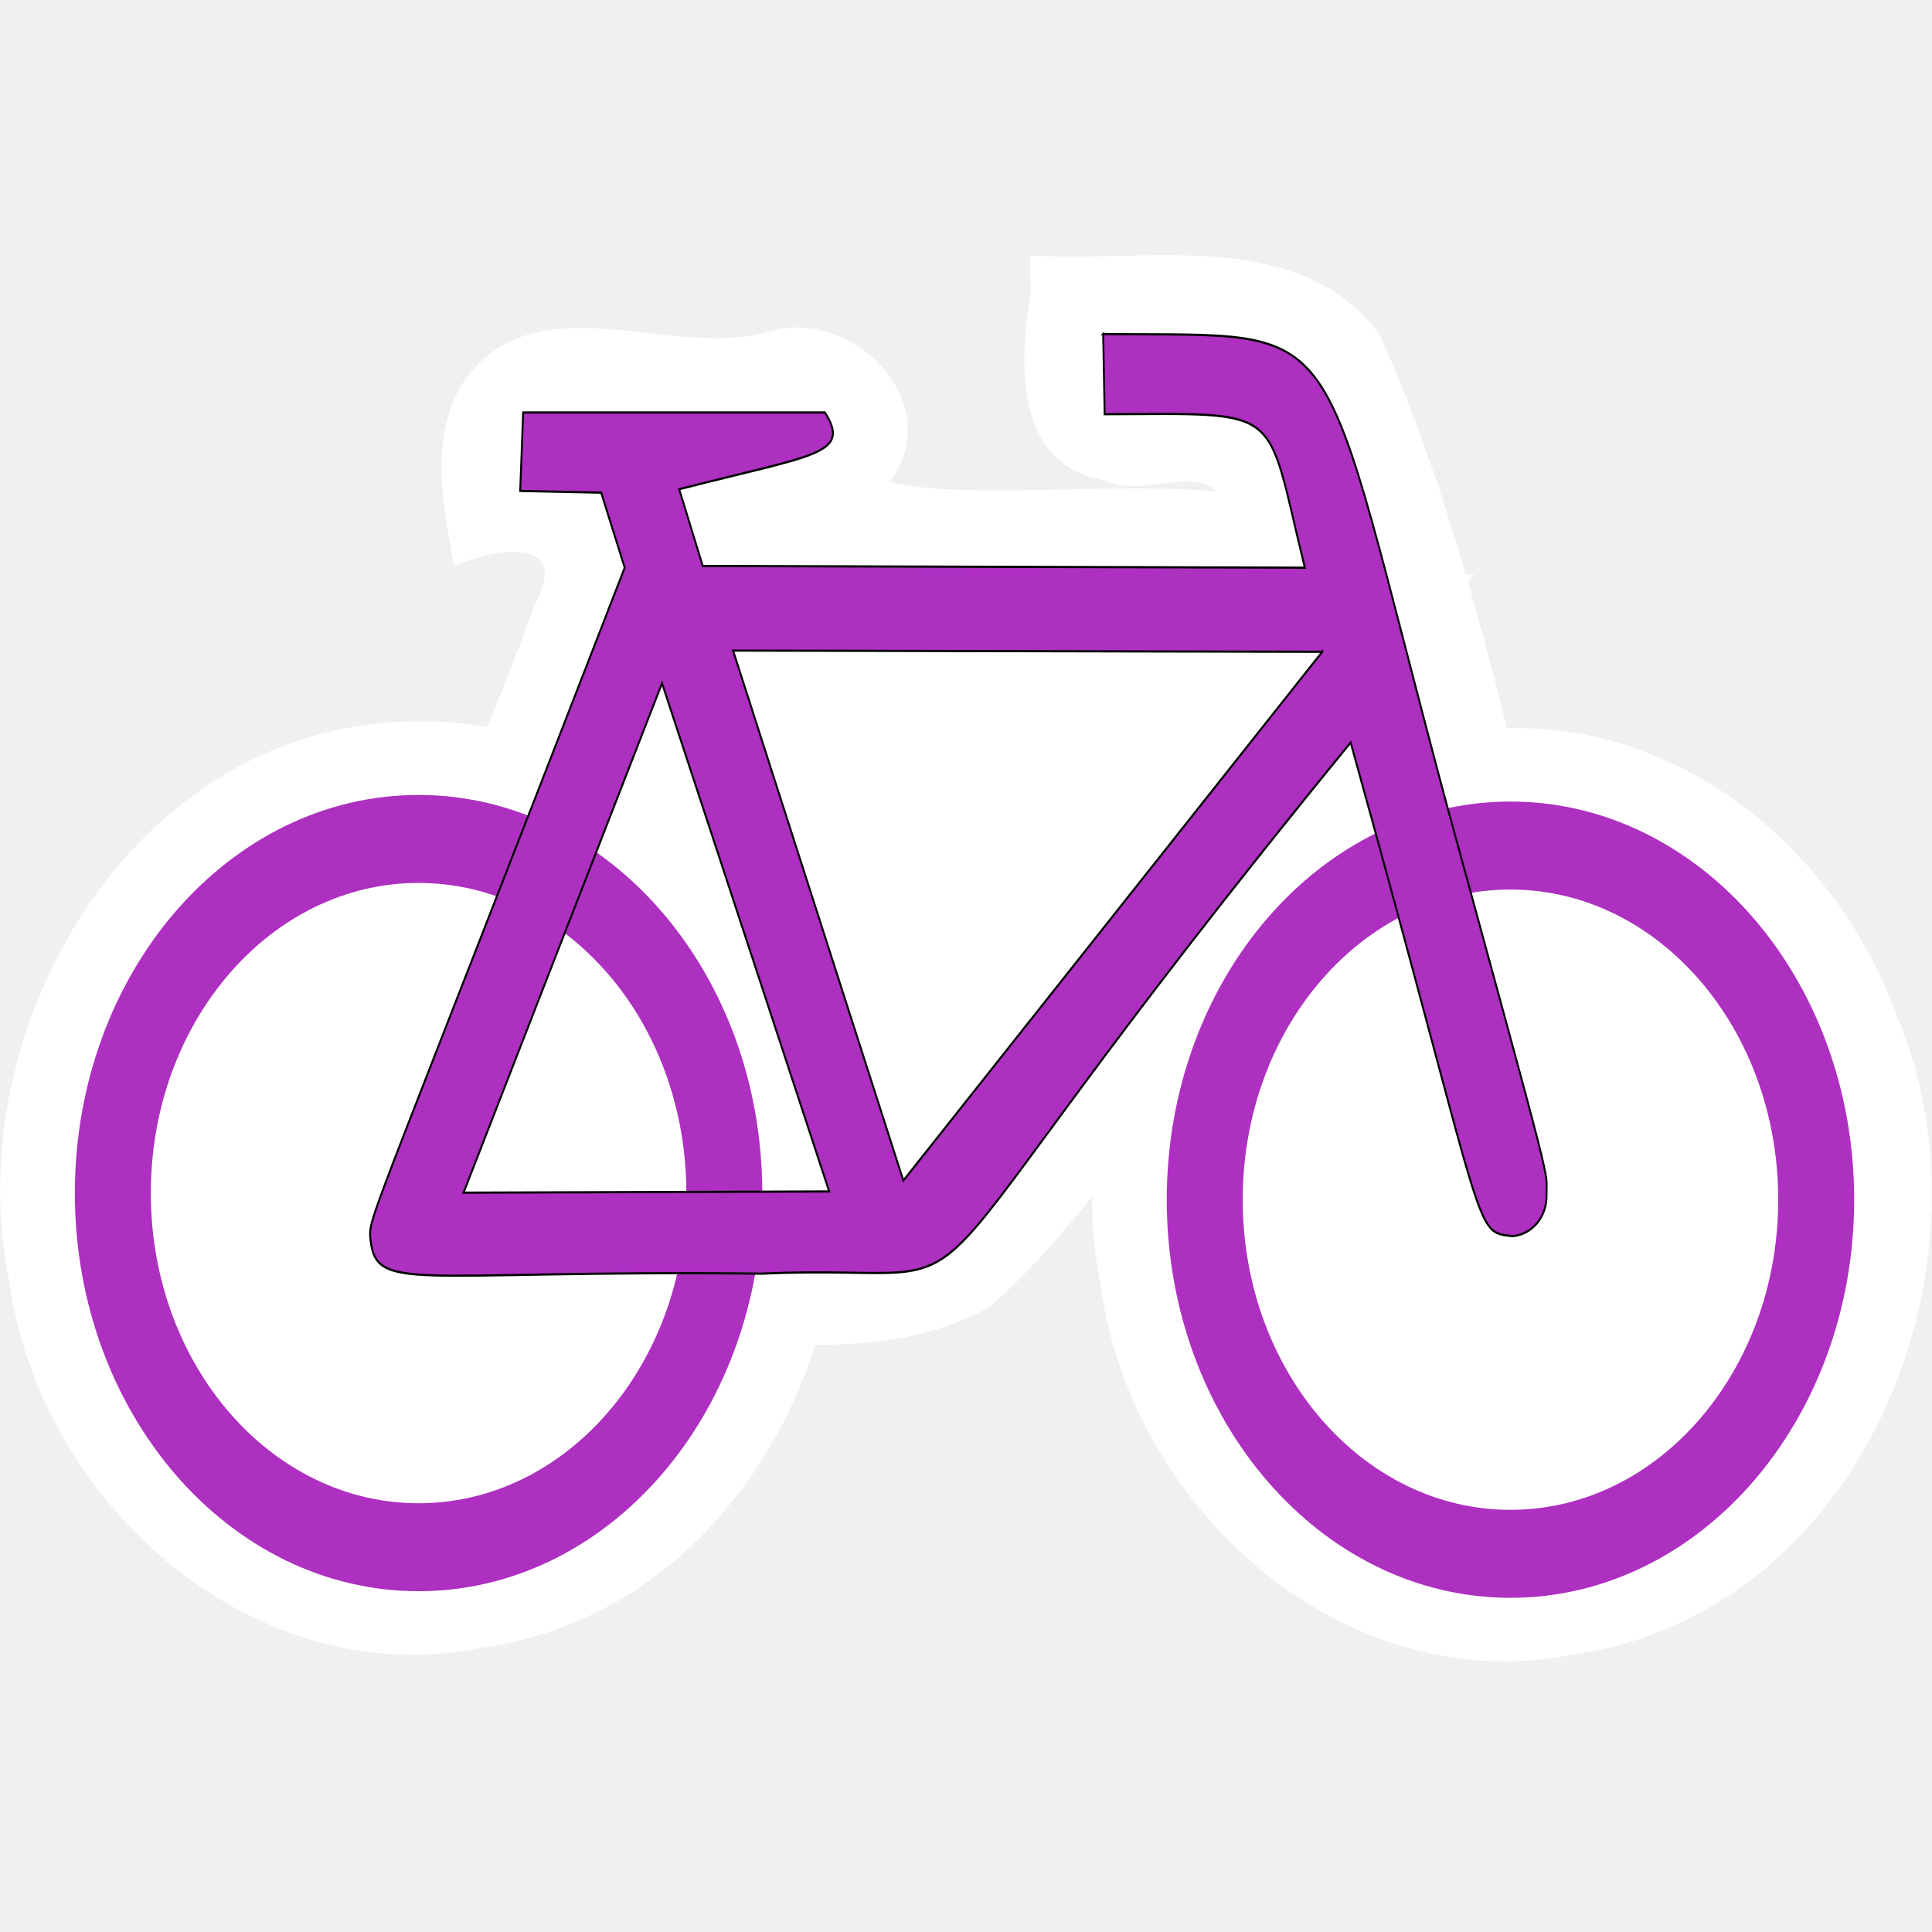
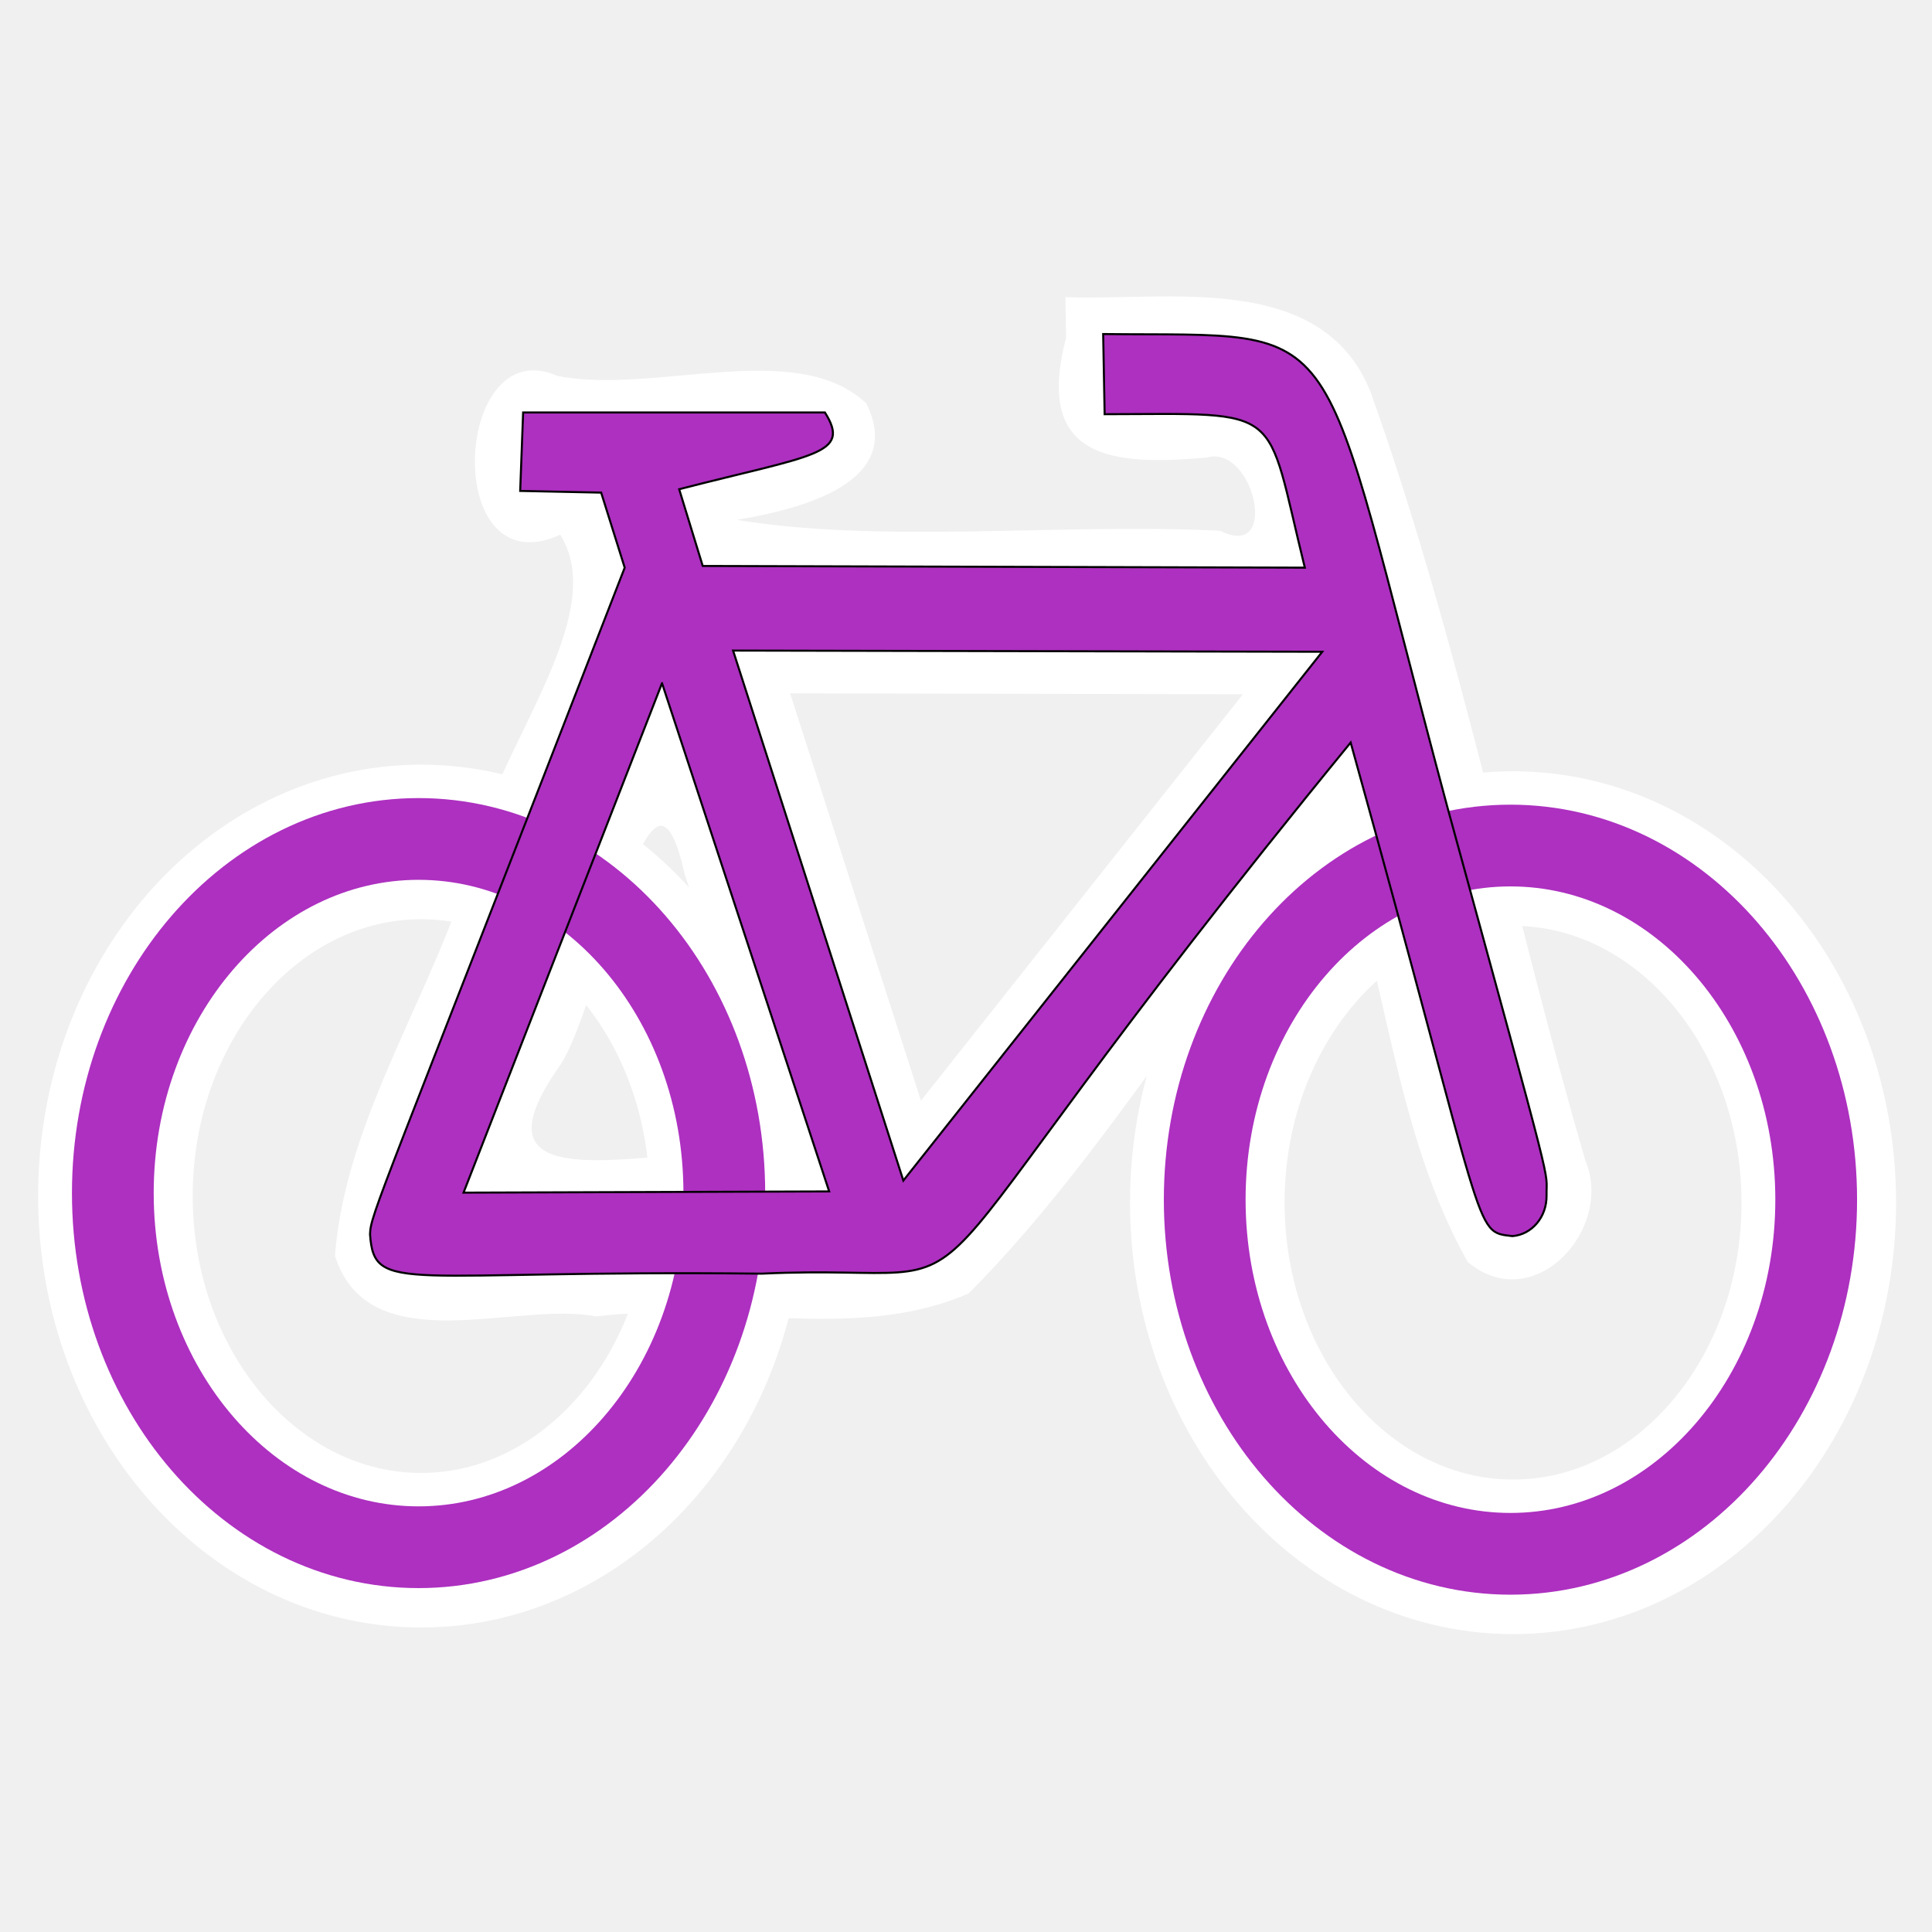
<svg xmlns="http://www.w3.org/2000/svg" height="100" id="svg2" version="1.0" width="100">
  <defs id="defs4">
    <style id="style6" type="text/css">
    .fil0 {fill:#EF7900}
  </style>
    <marker id="ArrowStart" markerHeight="3" markerUnits="strokeWidth" markerWidth="4" orient="auto" refX="10" refY="5" viewBox="0 0 10 10">
      <path d="M 10,0 0,5 10,10 Z" id="path2295" />
    </marker>
    <marker id="ArrowEnd" markerHeight="3" markerUnits="strokeWidth" markerWidth="4" orient="auto" refX="0" refY="5" viewBox="0 0 10 10">
      <path d="M 0,0 10,5 0,10 Z" id="path2292" />
    </marker>
  </defs>
-   <g id="g3434" transform="matrix(0.9312793,0,0,0.9312832,3.558405,-7.844637)">
-     <g transform="translate(118.7939,48.43681)" style="fill:#ffffff;stroke:#ffffff" id="g3427">
-       <path style="fill:#ffffff;stroke:#ffffff;stroke-width:4.544px;stroke-opacity:1" d="m -38.596,2.723 c -14.223,-0.129 -23.286,15.555 -20.576,28.494 1.513,11.072 12.204,20.875 23.727,18.469 C -20.982,47.608 -13.896,29.788 -19.361,17.145 -22.257,9.121 -29.784,2.596 -38.596,2.723 Z" id="FrontWheel-6" />
-       <path style="fill:#ffffff;stroke:#ffffff;stroke-width:4.544px;stroke-opacity:1" d="m -99.281,2.355 c -14.221,-0.129 -23.285,15.55 -20.578,28.488 1.509,11.074 12.202,20.883 23.727,18.475 C -81.67,47.243 -74.583,29.422 -80.049,16.779 -82.941,8.756 -90.47,2.23 -99.281,2.355 Z" id="RearWheel-2" />
-       <path style="fill:#ffffff;fill-opacity:1;fill-rule:evenodd;stroke:#ffffff;stroke-width:0.114;stroke-opacity:1" d="m -65.273,-23.684 c -0.655,3.751 -0.907,9.497 4.064,10.311 1.939,1.019 5.028,-0.866 6.354,0.752 -5.719,-0.59 -14.177,0.492 -18.428,-0.564 3.308,-4.178 -1.734,-9.624 -6.395,-8.391 -5.564,1.76 -13.227,-2.988 -17.219,2.955 -1.808,3.027 -1.034,6.744 -0.434,9.994 2.351,-1.054 6.586,-1.596 4.48,2.256 -4.239,11.872 -10.602,23.286 -13.053,35.639 1.255,7.157 10.426,5.305 15.486,5.176 7.455,-0.718 15.974,1.926 22.771,-1.855 7.356,-6.472 12.588,-17.079 18.568,-23.154 2.484,7.126 2.184,16.203 7.525,22.162 5.735,3.597 11.393,-4.599 8.297,-9.631 -4.572,-14.359 -6.563,-29.659 -12.768,-43.43 -4.546,-5.925 -12.89,-3.859 -19.289,-4.297 0.012,0.693 0.025,1.385 0.037,2.078 z" id="path3405" />
-       <path style="fill:#ffffff;fill-opacity:1;fill-rule:evenodd;stroke:#ffffff;stroke-width:0.114;stroke-opacity:1" d="m -86.455,-5.512 c 4.197,13.07 8.398,26.138 12.598,39.207 11.019,-13.91 22.038,-27.819 33.055,-41.73 -15.497,-0.03 -30.995,-0.062 -46.492,-0.094 0.28,0.872 0.56,1.745 0.84,2.617 z" id="path3403" />
-       <path style="fill:#ffffff;fill-opacity:1;fill-rule:evenodd;stroke:#ffffff;stroke-width:0.114;stroke-opacity:1" d="M -87.457,-8.947 C -92.521,4.045 -97.581,17.039 -102.645,30.031 c 10.566,-0.035 21.133,-0.069 31.699,-0.105 -4.828,-14.688 -9.659,-29.376 -14.488,-44.064 -0.674,1.73 -1.349,3.461 -2.023,5.191 z" id="Frame-9" />
-     </g>
-     <g transform="matrix(0.1960692,0,0,0.1960692,164.6625,7.714402)" id="g2319">
-       <path style="fill:#ad30c0;stroke:none" id="path2323" d="" />
-     </g>
-     <g transform="matrix(0.1960692,0,0,0.1960692,164.6625,7.714402)" id="g2325">
-       <path style="fill:#ad30c0;stroke:none" id="path2329" d="" />
-     </g>
-     <g transform="matrix(4.967332,0,0,4.824395,1221.294,-1371.19)" id="g3787">
-       <g id="g3138" transform="matrix(-0.03470696,0,0,0.04139347,-219.7372,282.0424)">
-         <circle transform="matrix(0.612193,0,0,0.612193,156.4086,178.2939)" r="161" cy="409" cx="215" style="fill:none;stroke:#ad30c0;stroke-width:40px;stroke-opacity:1" id="FrontWheel" />
-         <circle transform="matrix(0.612193,0,0,0.612193,156.4086,178.2939)" r="161" cy="406" cx="790" style="fill:none;stroke:#ad30c0;stroke-width:40px;stroke-opacity:1" id="RearWheel" />
-         <path style="fill:#ad30c0;fill-opacity:1;fill-rule:evenodd;stroke:#000000;stroke-width:0.612;stroke-opacity:1" id="Frame" d="m 419.336,187.763 c -81.156,0.791 -67.393,-8.385 -111.056,131.938 -35.57,112.118 -31.696,99.891 -31.882,107.755 -0.13,6.11 4.802,10.954 10.999,11.369 12.889,-1.303 7.468,1.394 52.153,-137.37 163.279,172.244 102.021,144.313 189.892,147.811 115.486,-1.107 124.872,6.012 126.243,-10.916 -0.158,-5.748 -2.848,-9.176 -82.105,-185.568 l 7.594,-20.882 26.103,-0.475 -0.949,-21.832 -97.293,0 c -8.595,11.759 3.48,11.707 46.985,21.357 l -7.594,21.357 -194.111,0.475 c 13.078,-45.667 5.695,-42.819 64.545,-42.714 l 0.475,-22.306 z m -70.629,88.427 189.941,-0.337 -54.894,147.507 -135.047,-147.171 z m 212.842,8.756 -53.884,141.445 117.871,0.337 -63.987,-141.782 z" />
-       </g>
-     </g>
-     <g transform="matrix(0.1960692,0,0,0.1960692,65.73261,-32.49901)" id="g2319-3">
-       <path style="fill:#ad30c0;stroke:none" id="path2323-6" d="" />
-     </g>
-     <g transform="matrix(0.1960692,0,0,0.1960692,65.73261,-32.49901)" id="g2325-7">
-       <path style="fill:#ad30c0;stroke:none" id="path2329-5" d="" />
-     </g>
+   <g id="g4354" transform="translate(119,-84.25)">
+     <ellipse transform="scale(-1,1)" ry="18.33" rx="15.825" cy="146.501" cx="40.685" style="fill:none;stroke:#ffffff;stroke-width:8;stroke-miterlimit:4;stroke-dasharray:none;stroke-opacity:1" id="FrontWheel-1" />
+     <ellipse transform="scale(-1,1)" ry="18.33" rx="15.825" cy="146.159" cx="97.201" style="fill:none;stroke:#ffffff;stroke-width:8;stroke-miterlimit:4;stroke-dasharray:none;stroke-opacity:1" id="RearWheel-8" />
+     <path id="Frame-7" d="m -63.766,101.732 c -1.635,6.207 2.262,6.595 7.229,6.145 2.521,-0.689 3.884,5.487 0.678,3.897 -8.289,-0.41 -17.713,0.71 -25.322,-0.617 2.896,-0.474 9.126,-1.708 6.971,-6.004 -3.627,-3.373 -10.951,-0.393 -15.957,-1.396 -5.319,-2.366 -5.939,10.96 0.185,8.103 2.761,4.283 -3.488,11.407 -4.468,16.769 -1.957,6.933 -6.61,13.417 -7.158,20.618 1.75,5.49 9.4,2.264 13.455,3.09 6.319,-0.808 13.312,1.414 19.264,-1.186 7.186,-7.239 12.232,-16.408 19.039,-24.037 2.617,7.31 3.042,15.637 6.859,22.416 3.356,2.819 7.489,-1.683 5.994,-5.209 -3.852,-13.21 -6.49,-26.834 -11.123,-39.789 -2.498,-6.211 -10.456,-4.649 -15.682,-4.848 0.012,0.683 0.025,1.366 0.037,2.049 z m 9.209,18.4 c -5.598,7.066 -11.197,14.133 -16.795,21.199 -2.275,-7.083 -4.551,-14.165 -6.826,-21.248 7.874,0.016 15.747,0.033 23.621,0.049 z m -24.152,23.951 c -4.437,-1.106 -17.01,3.369 -11.419,-4.616 2.198,-3.035 4.732,-18.539 6.618,-9.981 1.6,4.866 3.201,9.731 4.801,14.597 z" style="fill:#ffffff;fill-opacity:1;fill-rule:evenodd;stroke:#ffffff;stroke-width:0.106;stroke-opacity:1" />
  </g>
+   <path style="fill:#ad30c0;stroke:none" id="path2323" d="" />
+   <path style="fill:#ad30c0;stroke:none" id="path2329" d="" />
+   <g id="g4349">
+     <ellipse ry="18.33" rx="15.825" transform="scale(-1,1)" cy="62.095" cx="-78.181" style="fill:none;stroke:#ad30c0;stroke-width:4.231px;stroke-opacity:1" id="FrontWheel" />
+     <ellipse ry="18.33" rx="15.825" transform="scale(-1,1)" cy="61.754" cx="-21.665" style="fill:none;stroke:#ad30c0;stroke-width:4.231px;stroke-opacity:1" id="RearWheel" />
+     <path style="fill:#ad30c0;fill-opacity:1;fill-rule:evenodd;stroke:#000000;stroke-width:0.106;stroke-opacity:1" id="Frame" d="m 57.1,17.29 c 13.03,0.147 10.82,-1.559 17.83,24.537 5.711,20.851 5.089,18.577 5.119,20.04 0.021,1.136 -0.771,2.037 -1.766,2.114 C 76.214,63.739 77.084,64.241 69.91,38.434 43.695,70.467 53.53,65.273 39.422,65.924 20.88,65.718 19.373,67.042 19.153,63.893 c 0.025,-1.069 0.457,-1.706 13.182,-34.511 l -1.219,-3.884 -4.191,-0.088 0.152,-4.06 15.621,0 c 1.38,2.187 -0.559,2.177 -7.544,3.972 l 1.219,3.972 31.165,0.088 C 65.439,20.889 66.625,21.419 57.176,21.439 l -0.076,-4.148 z M 68.439,33.735 37.944,33.673 46.757,61.106 68.439,33.735 Z m -34.172,1.628 8.651,26.305 -18.925,0.063 10.273,-26.368 z" />
+   </g>
+   <path style="fill:#ad30c0;stroke:none" id="path2323-6" d="" />
+   <path style="fill:#ad30c0;stroke:none" id="path2329-5" d="" />
+   <path style="fill:#ad30c0;stroke:none" id="path2323-9" d="" />
+   <path style="fill:#ad30c0;stroke:none" id="path2329-2" d="" />
+   <path style="fill:#ad30c0;stroke:none" id="path2323-6-6" d="" />
+   <path style="fill:#ad30c0;stroke:none" id="path2329-5-6" d="" />
</svg>
